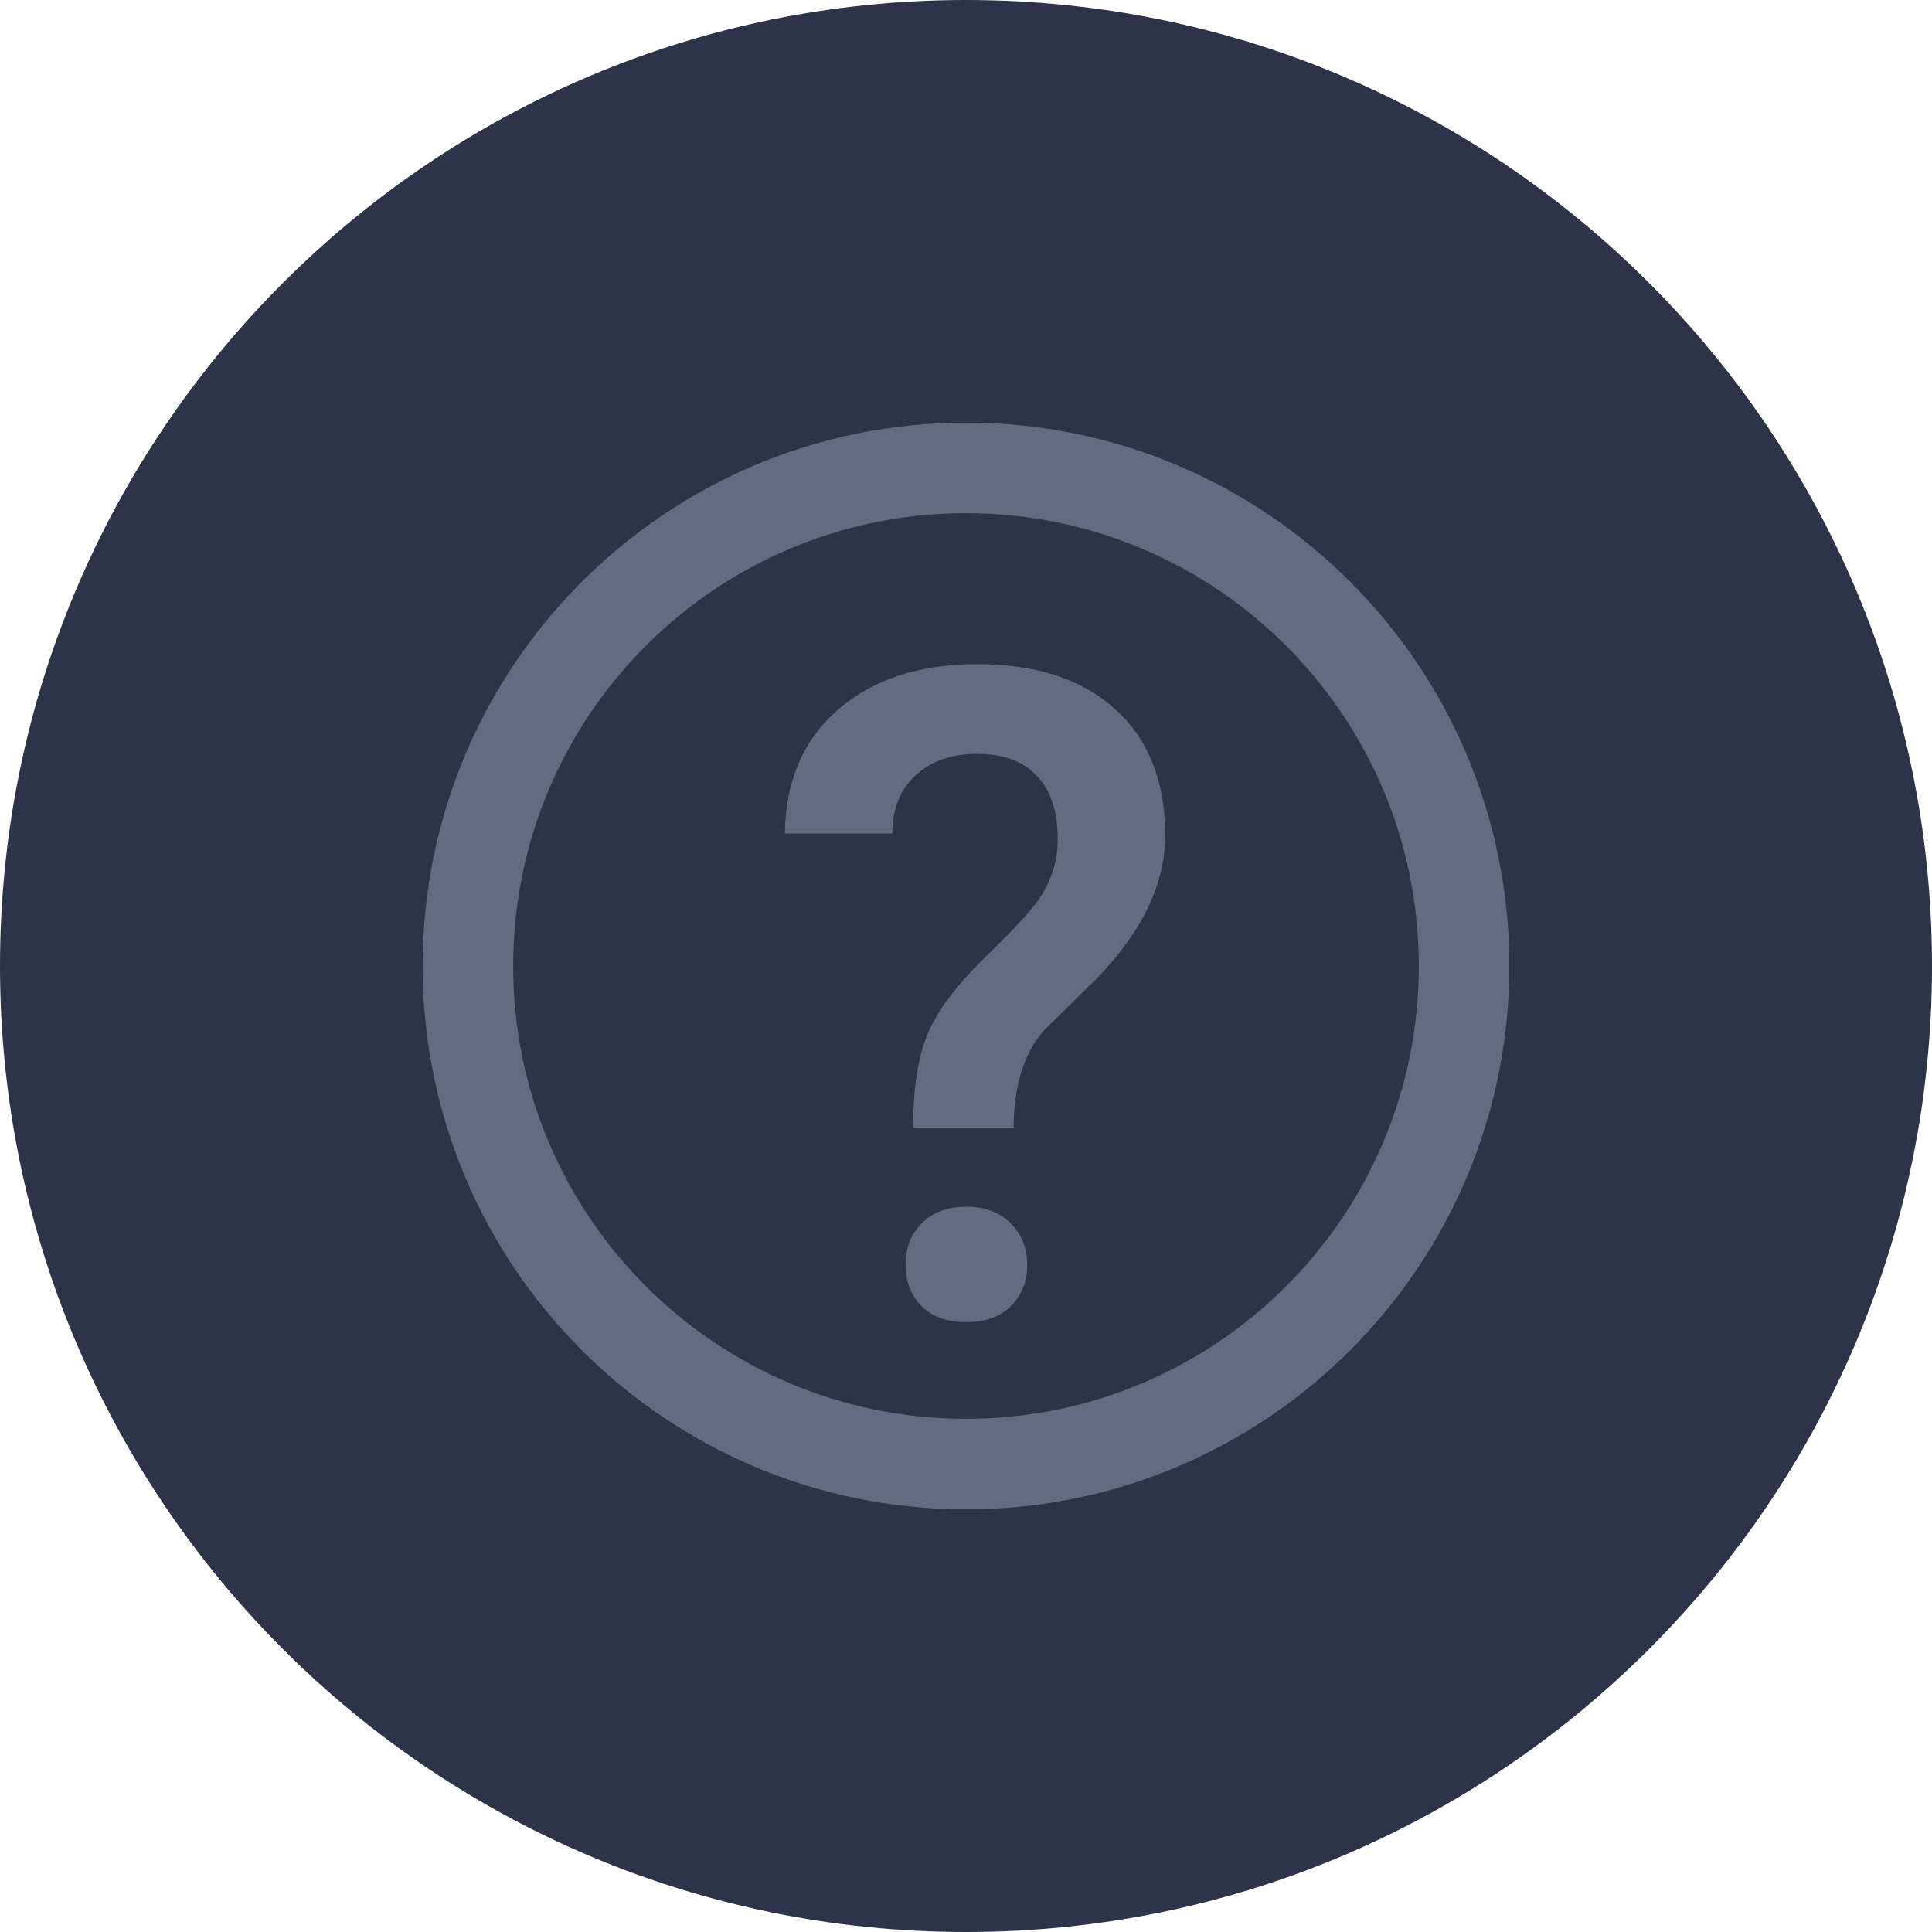
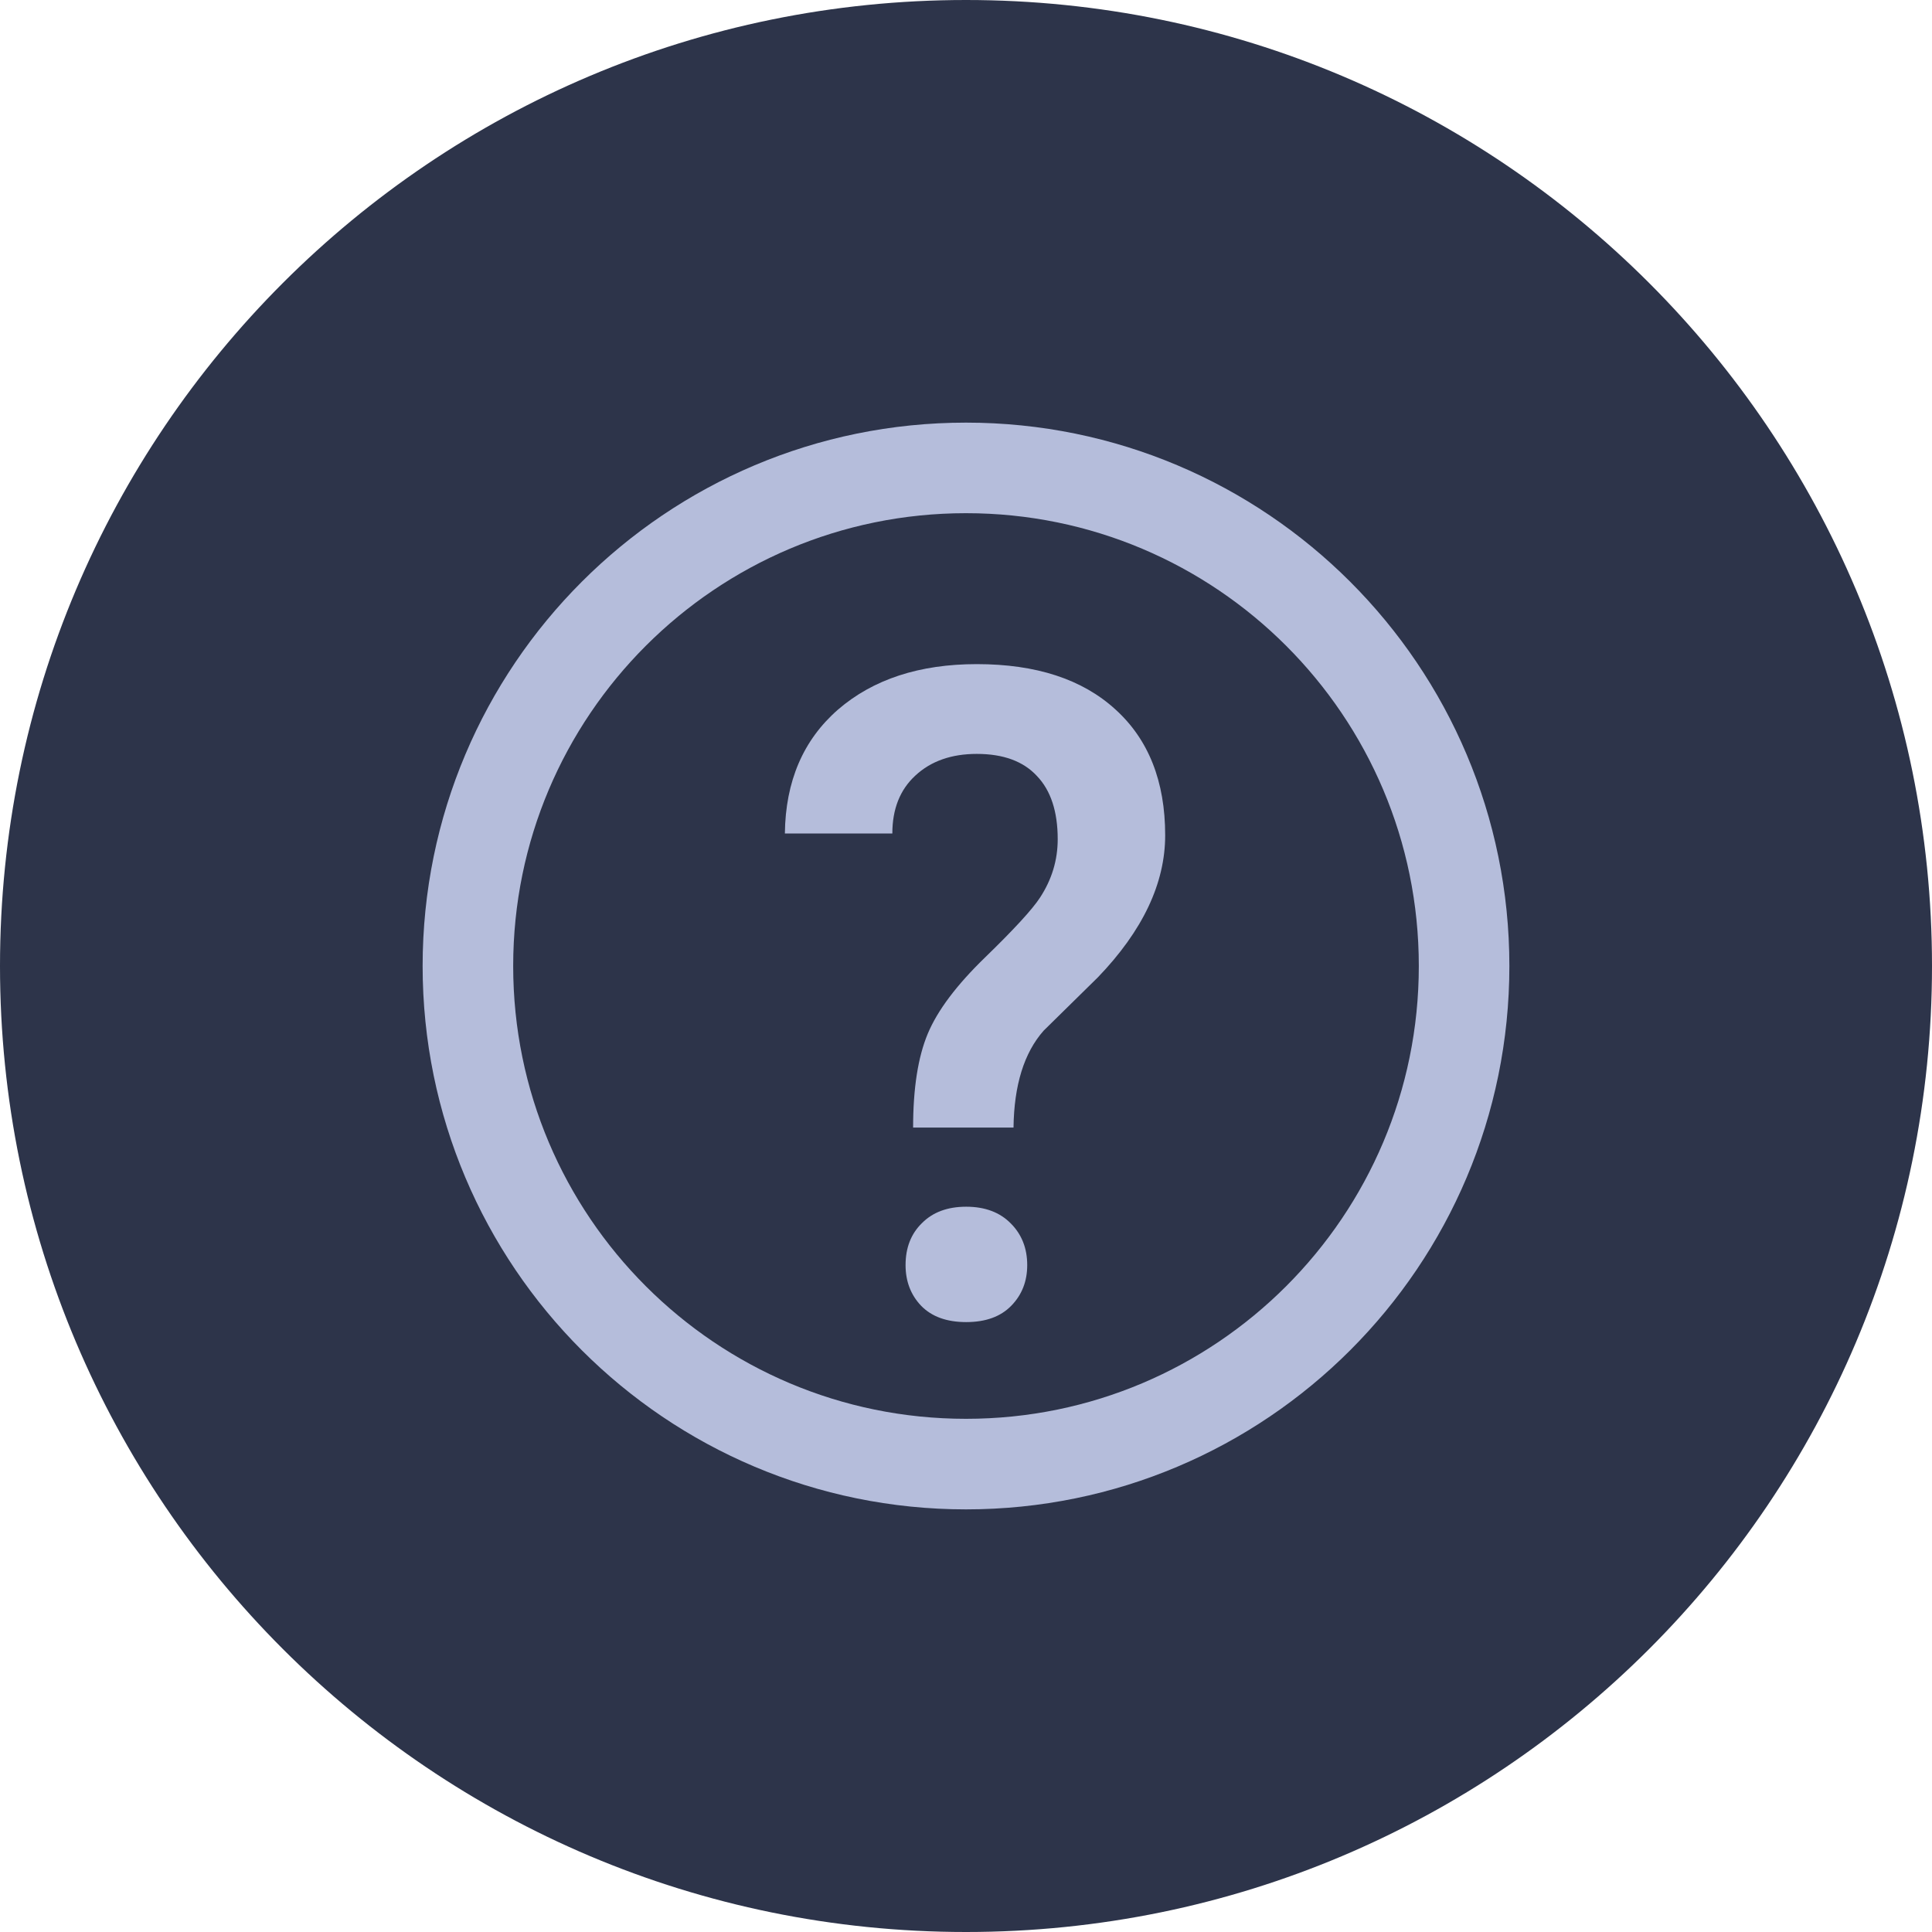
<svg xmlns="http://www.w3.org/2000/svg" width="32" height="32" viewBox="0 0 32 32" fill="none">
  <path d="M16 32C24.837 32 32 24.837 32 16C32 7.163 24.837 0 16 0C7.163 0 0 7.163 0 16C0 24.837 7.163 32 16 32Z" fill="#2D344A" />
-   <circle cx="16" cy="16" r="8.25" stroke="#636A81" stroke-width="1.5" />
-   <path d="M15.124 18.676C15.124 18.026 15.205 17.509 15.366 17.123C15.527 16.737 15.844 16.315 16.318 15.856C16.796 15.392 17.099 15.062 17.226 14.867C17.421 14.569 17.519 14.247 17.519 13.9C17.519 13.441 17.404 13.092 17.175 12.853C16.95 12.609 16.618 12.487 16.179 12.487C15.759 12.487 15.419 12.606 15.161 12.846C14.907 13.08 14.78 13.4 14.78 13.805H13C13.01 12.941 13.303 12.257 13.879 11.754C14.46 11.252 15.227 11 16.179 11C17.16 11 17.924 11.249 18.471 11.747C19.023 12.245 19.299 12.941 19.299 13.835C19.299 14.63 18.928 15.414 18.186 16.186L17.285 17.072C16.962 17.438 16.796 17.973 16.787 18.676H15.124ZM14.999 20.954C14.999 20.666 15.09 20.434 15.271 20.258C15.451 20.077 15.695 19.987 16.003 19.987C16.315 19.987 16.562 20.08 16.743 20.265C16.923 20.446 17.014 20.675 17.014 20.954C17.014 21.222 16.926 21.447 16.75 21.627C16.574 21.808 16.325 21.898 16.003 21.898C15.681 21.898 15.432 21.808 15.256 21.627C15.085 21.447 14.999 21.222 14.999 20.954Z" fill="#636A81" />
+   <circle cx="16" cy="16" r="8.25" stroke="#b5bddb" stroke-width="1.5" />
+   <path d="M15.124 18.676C15.124 18.026 15.205 17.509 15.366 17.123C15.527 16.737 15.844 16.315 16.318 15.856C16.796 15.392 17.099 15.062 17.226 14.867C17.421 14.569 17.519 14.247 17.519 13.9C17.519 13.441 17.404 13.092 17.175 12.853C16.95 12.609 16.618 12.487 16.179 12.487C15.759 12.487 15.419 12.606 15.161 12.846C14.907 13.08 14.78 13.4 14.78 13.805H13C13.01 12.941 13.303 12.257 13.879 11.754C14.46 11.252 15.227 11 16.179 11C17.16 11 17.924 11.249 18.471 11.747C19.023 12.245 19.299 12.941 19.299 13.835C19.299 14.63 18.928 15.414 18.186 16.186L17.285 17.072C16.962 17.438 16.796 17.973 16.787 18.676H15.124ZM14.999 20.954C14.999 20.666 15.09 20.434 15.271 20.258C15.451 20.077 15.695 19.987 16.003 19.987C16.315 19.987 16.562 20.08 16.743 20.265C16.923 20.446 17.014 20.675 17.014 20.954C17.014 21.222 16.926 21.447 16.75 21.627C16.574 21.808 16.325 21.898 16.003 21.898C15.681 21.898 15.432 21.808 15.256 21.627C15.085 21.447 14.999 21.222 14.999 20.954Z" fill="#b5bddb" />
</svg>
